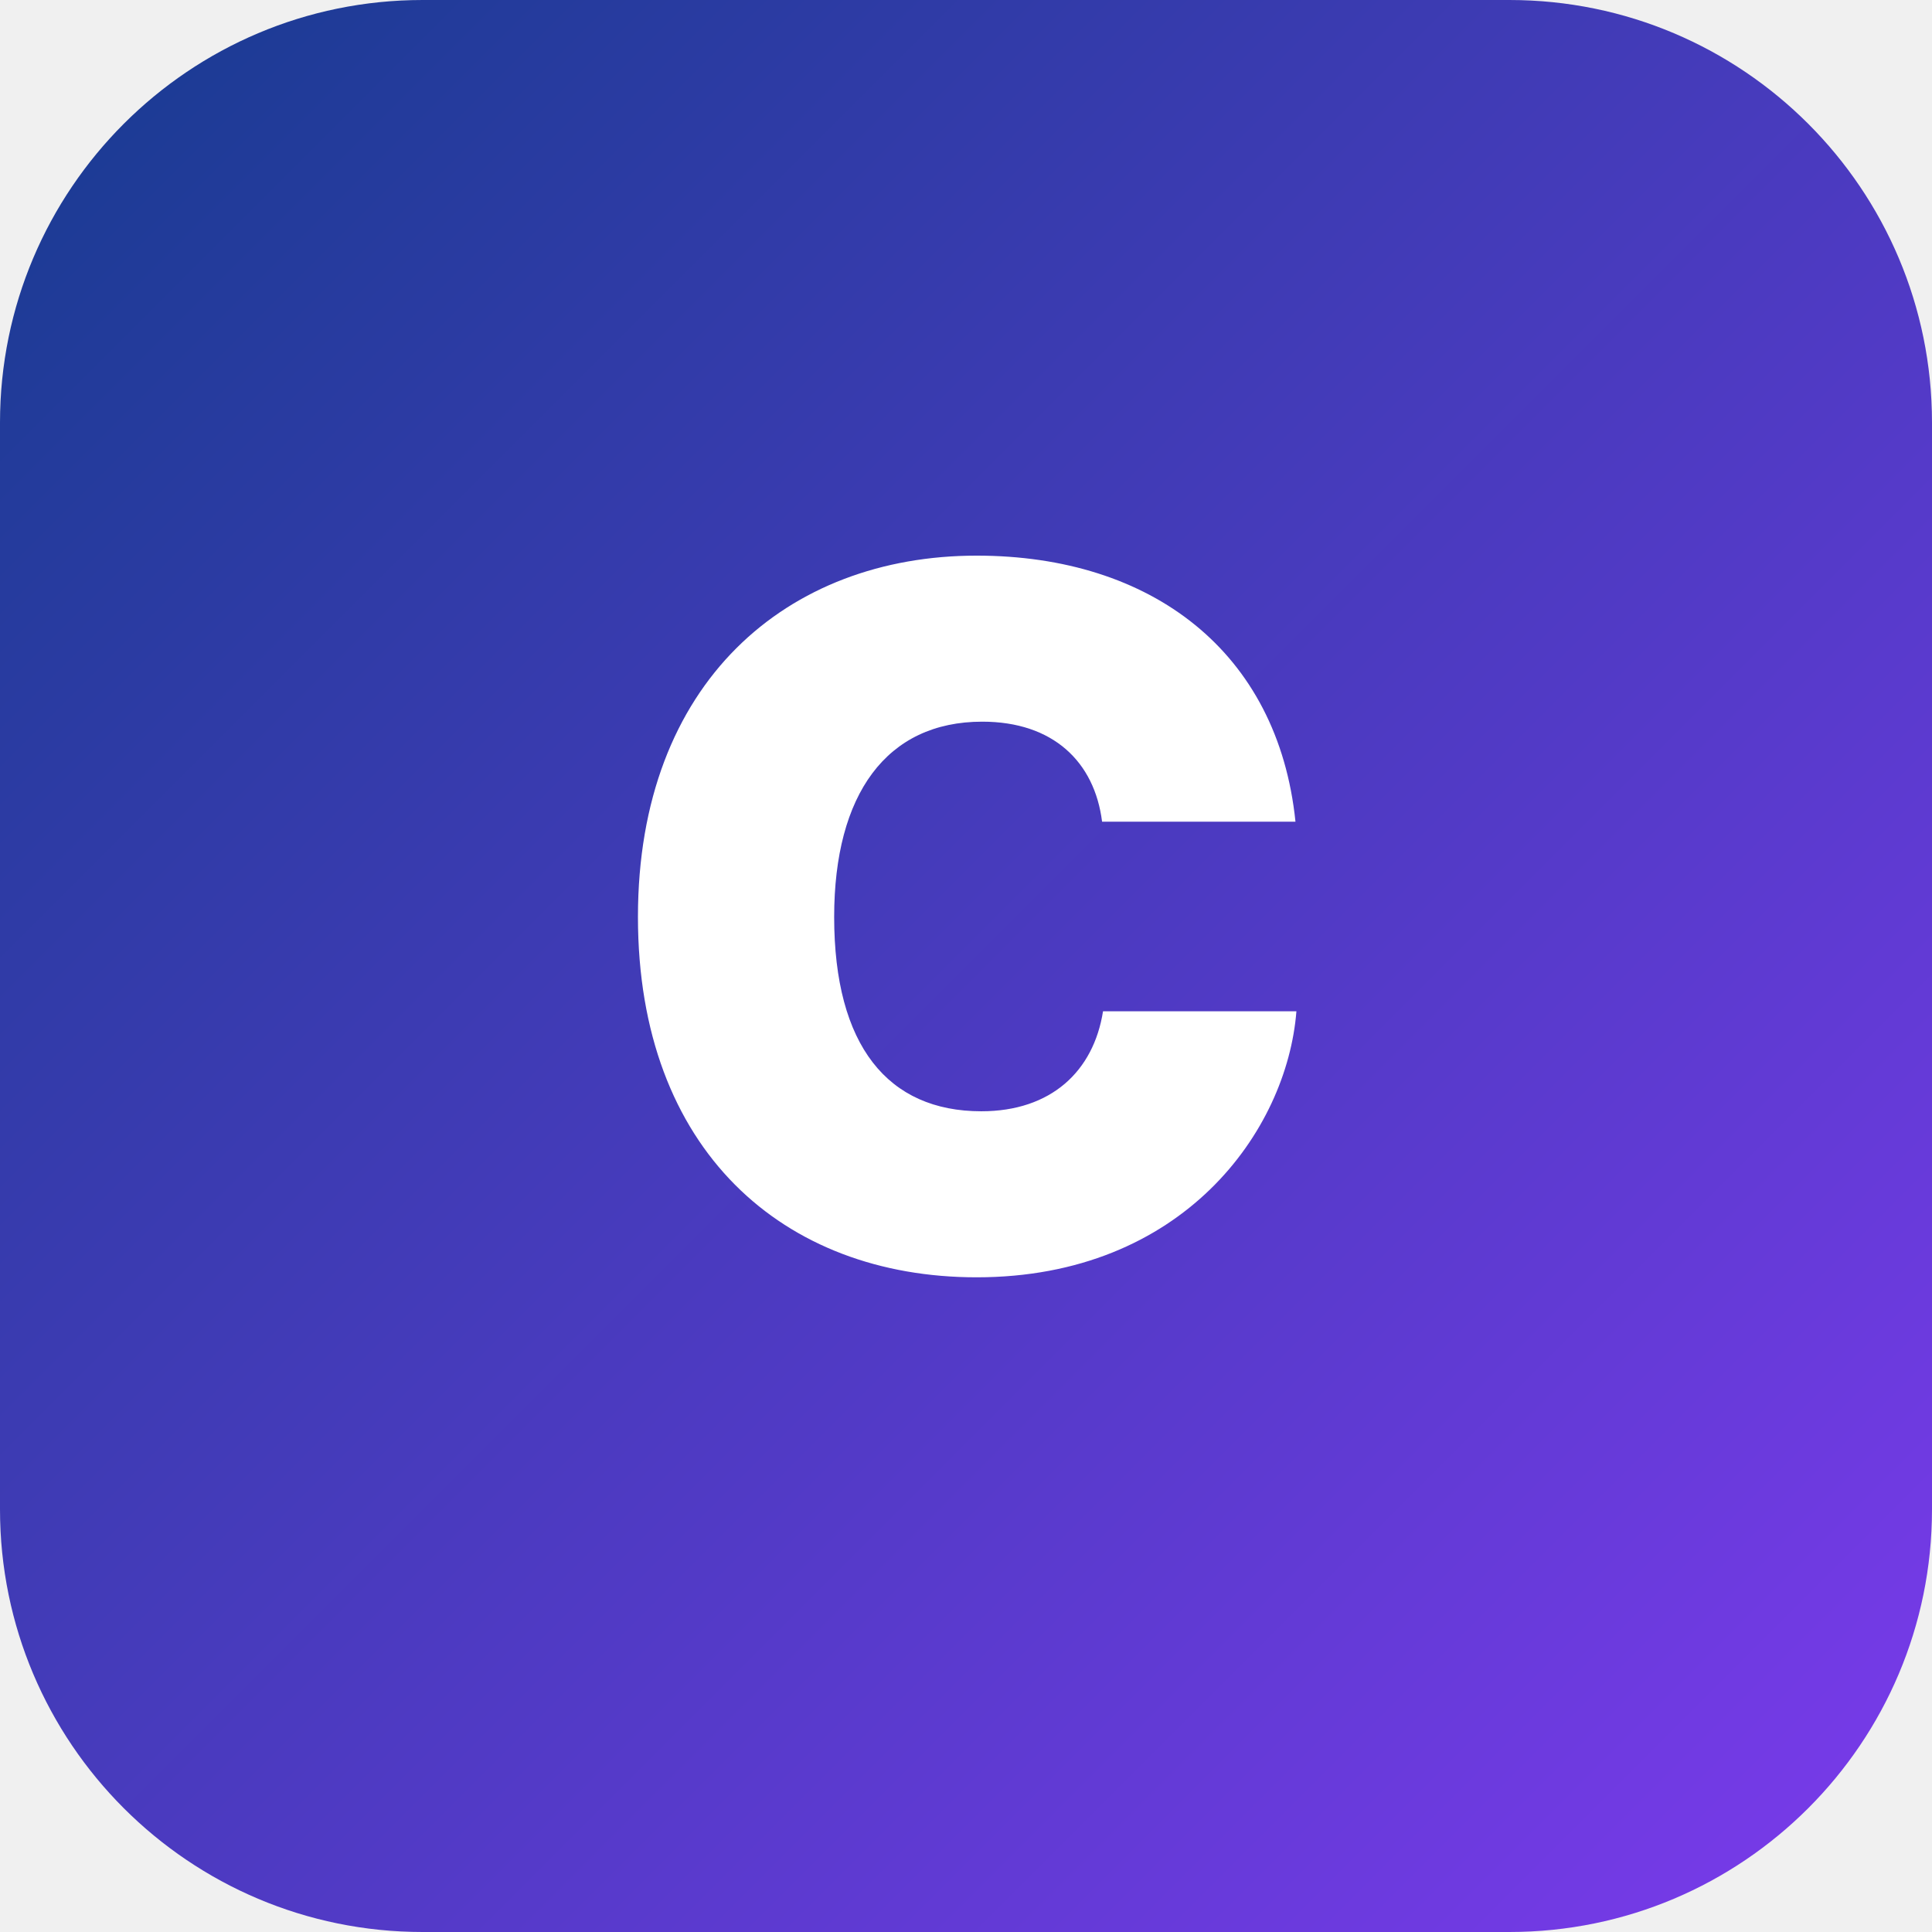
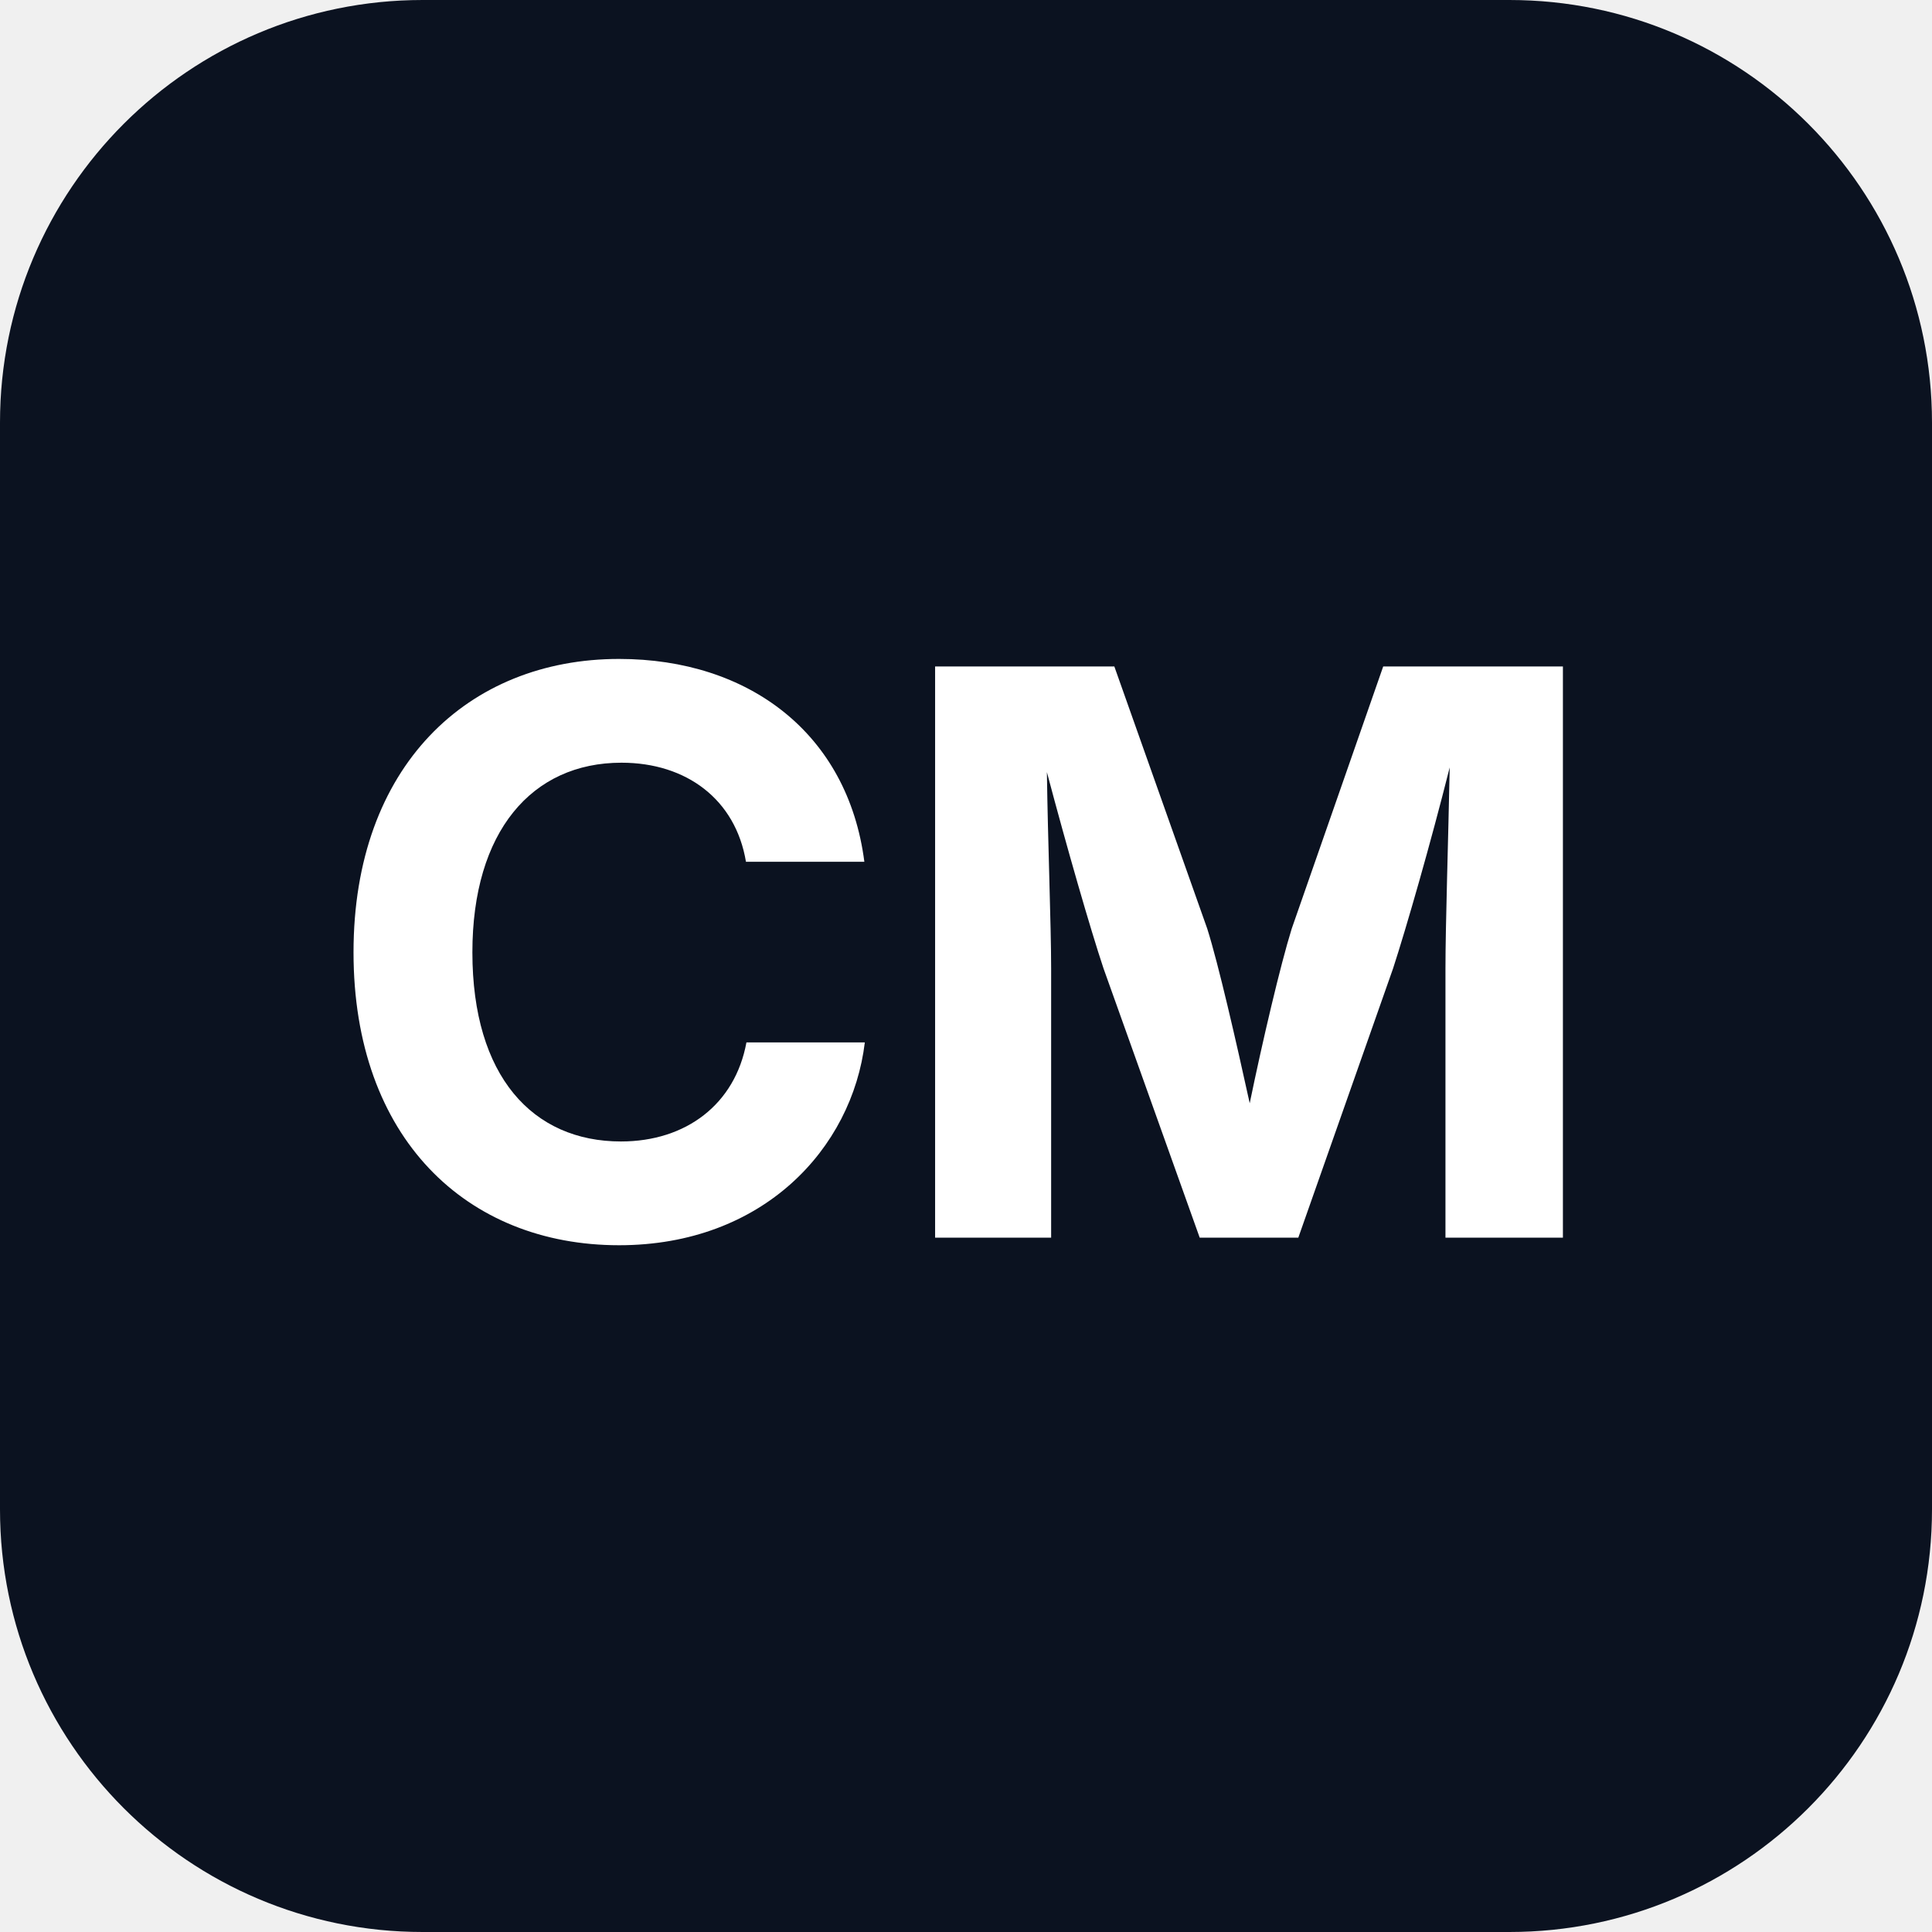
<svg xmlns="http://www.w3.org/2000/svg" viewBox="0 0 64 64">
-   <defs>
-     <linearGradient id="g" x1="0" y1="0" x2="1" y2="1">
-       <stop offset="0" stop-color="#163b8f" />
-       <stop offset="1" stop-color="#7c3aed" />
-     </linearGradient>
-   </defs>
-   <rect width="64" height="64" rx="14" fill="url(#g)" />
-   <text x="32" y="42" font-family="Inter, sans-serif" font-size="32" font-weight="900" fill="#fff" text-anchor="middle">C</text>
+   <rect width="64" height="64" rx="14" fill="#0b1220" />
+   <text x="32" y="41" font-family="Inter, -apple-system, system-ui, sans-serif" font-size="26" font-weight="700" fill="#ffffff" text-anchor="middle" letter-spacing="-0.5">CM</text>
</svg>
